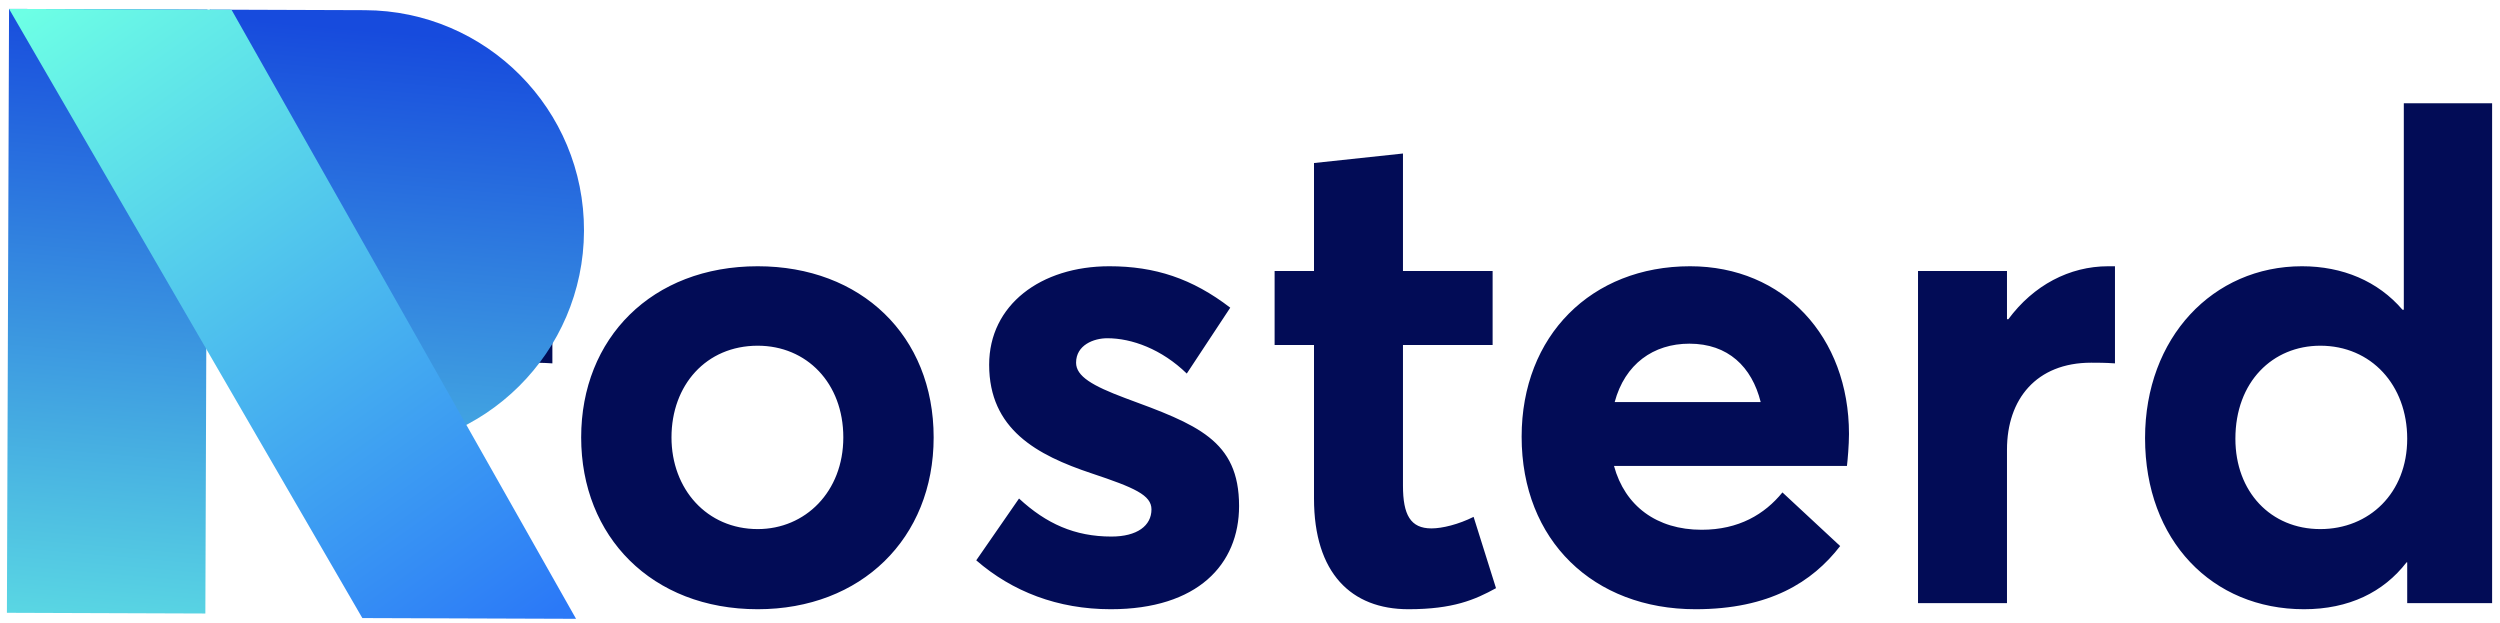
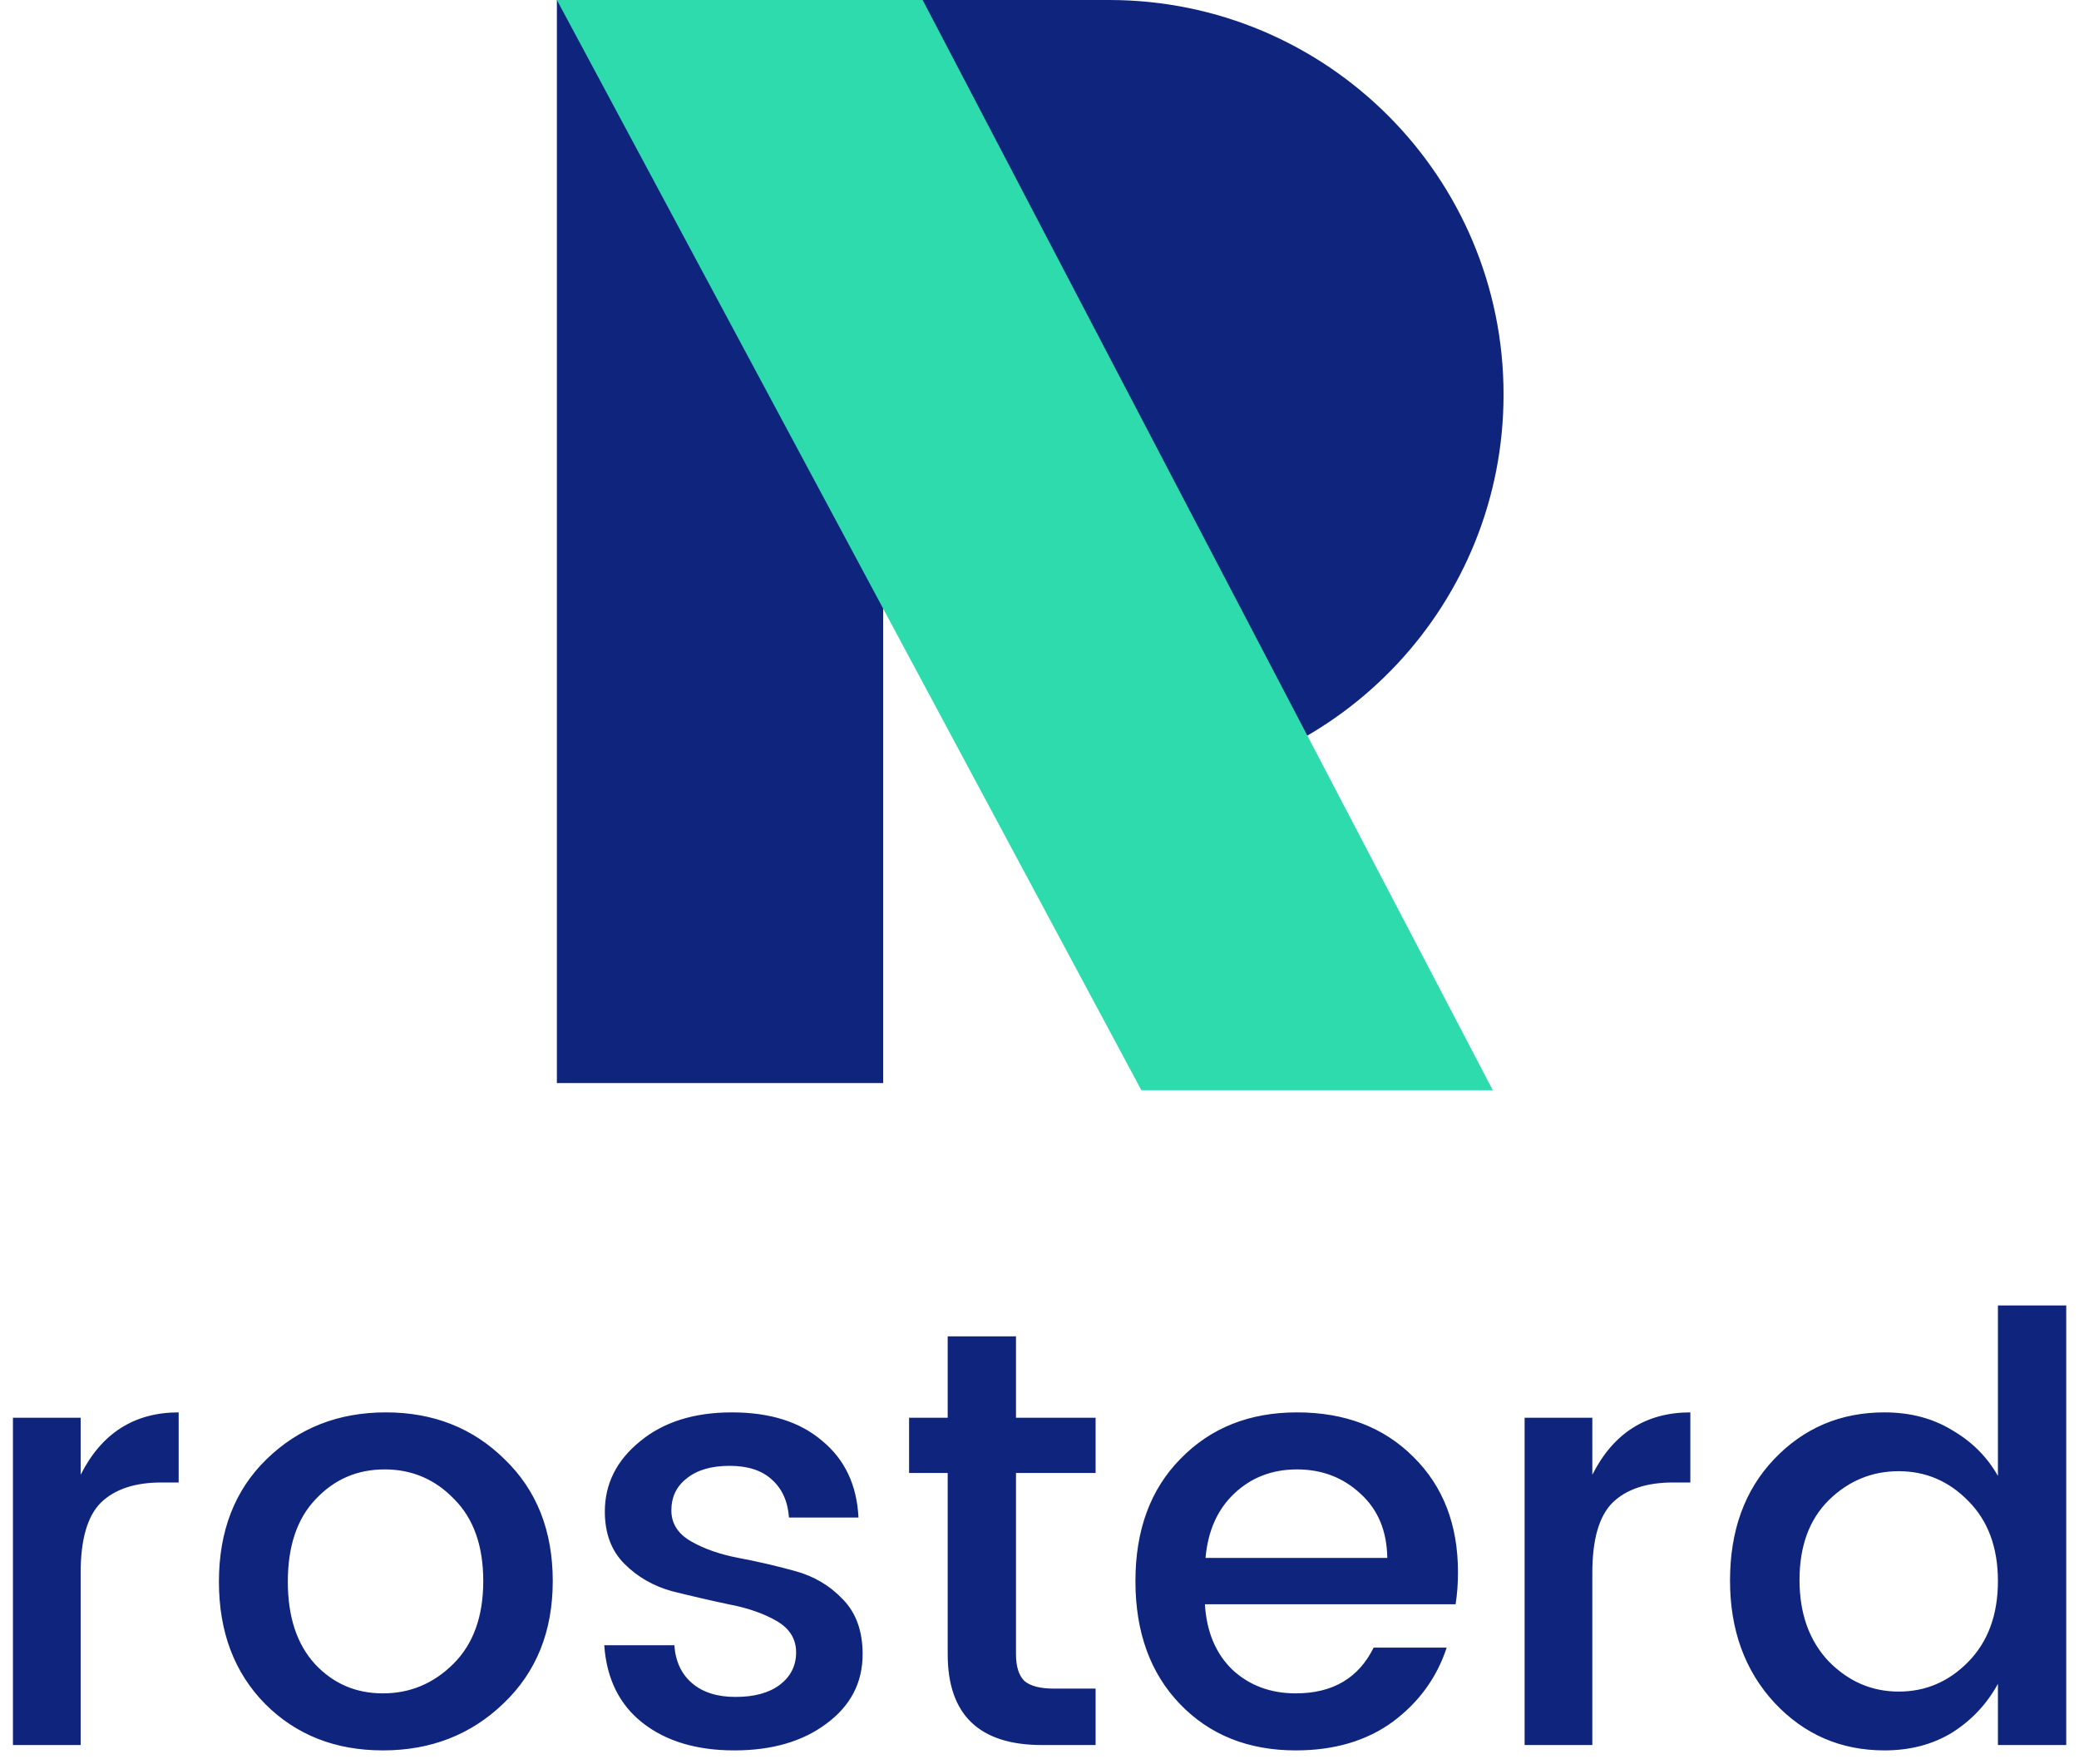
- <svg xmlns="http://www.w3.org/2000/svg" width="257" height="64" viewBox="0 0 257 64" fill="none">
-   <path d="M36.538 62H45.684V46.221C45.684 41.055 48.686 37.285 54.342 37.285C54.9 37.285 55.808 37.285 56.785 37.355V27.371H56.087C52.107 27.371 48.407 29.326 45.824 32.816H45.684V27.86H36.538V62ZM77.896 62.628C88.508 62.628 95.979 55.367 95.979 44.965C95.979 34.492 88.508 27.371 77.896 27.371C67.004 27.371 59.744 34.771 59.744 44.965C59.744 55.158 67.004 62.628 77.896 62.628ZM77.896 54.39C72.66 54.39 69.029 50.271 69.029 44.965C69.029 39.589 72.59 35.539 77.896 35.539C82.923 35.539 86.693 39.379 86.693 44.965C86.693 50.55 82.783 54.39 77.896 54.39ZM114.182 62.628C123.118 62.628 127.377 58.02 127.377 52.016C127.377 45.244 123.049 43.638 115.648 40.915C112.297 39.658 110.621 38.681 110.621 37.285C110.621 35.469 112.436 34.771 113.833 34.771C116.346 34.771 119.418 35.888 122.001 38.402L126.47 31.63C122.56 28.627 118.72 27.371 114.042 27.371C106.991 27.371 101.685 31.35 101.685 37.494C101.685 44.127 106.572 46.78 112.227 48.665C116.625 50.131 118.371 50.899 118.371 52.365C118.371 54.041 116.905 55.158 114.252 55.158C110.481 55.158 107.549 53.831 104.756 51.248L100.358 57.602C104.058 60.813 108.736 62.628 114.182 62.628ZM144.783 62.628C149.391 62.628 151.626 61.651 153.79 60.464L151.486 53.133C149.95 53.901 148.274 54.32 147.157 54.32C144.993 54.32 144.225 52.924 144.225 49.922V35.469H153.441V27.86H144.225V15.781L135.079 16.759V27.86H131.03V35.469H135.079V51.248C135.079 58.928 138.919 62.628 144.783 62.628ZM190.076 44.615C190.076 34.632 183.373 27.371 173.738 27.371C163.615 27.371 156.424 34.492 156.424 44.895C156.424 55.577 163.824 62.628 174.297 62.628C181.907 62.628 186.306 59.836 189.168 56.135L183.234 50.62C181.418 52.854 178.765 54.46 174.925 54.46C170.317 54.46 167.036 52.016 165.919 47.897H189.866C189.936 47.338 190.076 45.733 190.076 44.615ZM173.669 35.33C177.648 35.33 180.092 37.704 180.999 41.334H165.989C167.036 37.424 169.968 35.33 173.669 35.33ZM197.172 62H206.318V46.221C206.318 41.055 209.32 37.285 214.975 37.285C215.534 37.285 216.441 37.285 217.419 37.355V27.371H216.721C212.741 27.371 209.041 29.326 206.458 32.816H206.318V27.86H197.172V62ZM236.849 62.628C241.457 62.628 245.018 60.883 247.392 57.811H247.461V62H256.189V10.615H247.112V31.839H246.973C244.459 28.907 240.829 27.371 236.64 27.371C227.494 27.371 220.512 34.702 220.512 45.035C220.512 55.577 227.424 62.628 236.849 62.628ZM238.525 54.39C233.428 54.39 229.798 50.55 229.798 45.104C229.798 39.24 233.638 35.539 238.525 35.539C243.761 35.539 247.461 39.589 247.461 45.104C247.461 50.69 243.552 54.39 238.525 54.39Z" fill="#020C56" />
-   <path fill-rule="evenodd" clip-rule="evenodd" d="M0.71 62.996L0.93 0.915L21.33 0.987L21.11 63.069L0.71 62.996ZM37.131 33.113L21.447 33.057L21.561 0.99L37.502 1.046C49.991 1.09 60.079 11.25 60.035 23.739C59.99 36.227 49.831 46.315 37.342 46.271L37.085 46.27L37.131 33.113Z" fill="url(#paint0_linear)" />
-   <path d="M23.796 0.996L0.93 0.915L37.249 63.537L59.218 63.614L23.796 0.996Z" fill="url(#paint1_linear)" />
-   <defs>
-     <linearGradient id="paint0_linear" x1="13.708" y1="0.96" x2="3.871" y2="114.137" gradientUnits="userSpaceOnUse">
-       <stop stop-color="#174BDD" />
-       <stop offset="0.715" stop-color="#6DFFE5" />
-     </linearGradient>
-     <linearGradient id="paint1_linear" x1="2.947" y1="0.922" x2="50.247" y2="67.582" gradientUnits="userSpaceOnUse">
-       <stop offset="0" stop-color="#6DFFE5" />
-       <stop offset="1" stop-color="#2B79F7" />
-     </linearGradient>
-   </defs>
+ <svg xmlns="http://www.w3.org/2000/svg" width="112" height="95" viewBox="0 0 112 95" fill="none">
+   <path fill-rule="evenodd" clip-rule="evenodd" d="M61.295 30.136H47.773V0H59.75C71.486 0 81 9.514 81 21.25C81 32.466 72.31 41.653 61.295 42.444V30.136ZM30 58.341V0.001H47.579V58.341H30Z" fill="#0F257D" />
+   <path d="M49.704 0H30L61.488 58.726H80.42L49.704 0Z" fill="#2EDBAD" />
+   <path d="M4.345 76.368V79.44C5.476 77.2 7.236 76.08 9.625 76.08V79.856H8.697C7.268 79.856 6.18 80.219 5.433 80.944C4.708 81.669 4.345 82.928 4.345 84.72V94H0.697V76.368H4.345ZM24.434 89.616C25.501 88.549 26.034 87.067 26.034 85.168C26.034 83.269 25.512 81.797 24.466 80.752C23.442 79.685 22.194 79.152 20.722 79.152C19.25 79.152 18.013 79.685 17.01 80.752C16.008 81.797 15.506 83.28 15.506 85.2C15.506 87.099 15.997 88.581 16.978 89.648C17.959 90.693 19.175 91.216 20.626 91.216C22.098 91.216 23.367 90.683 24.434 89.616ZM20.626 94.288C18.066 94.288 15.954 93.456 14.29 91.792C12.626 90.107 11.794 87.909 11.794 85.2C11.794 82.469 12.648 80.272 14.354 78.608C16.082 76.923 18.226 76.08 20.786 76.08C23.346 76.08 25.48 76.923 27.186 78.608C28.914 80.272 29.778 82.459 29.778 85.168C29.778 87.877 28.893 90.075 27.122 91.76C25.373 93.445 23.207 94.288 20.626 94.288ZM32.584 81.424C32.584 79.931 33.214 78.672 34.472 77.648C35.731 76.603 37.384 76.08 39.432 76.08C41.48 76.08 43.102 76.592 44.296 77.616C45.512 78.619 46.163 79.995 46.248 81.744H42.504C42.44 80.869 42.131 80.187 41.576 79.696C41.043 79.205 40.286 78.96 39.304 78.96C38.323 78.96 37.555 79.184 37 79.632C36.446 80.059 36.168 80.635 36.168 81.36C36.168 82.064 36.52 82.619 37.224 83.024C37.928 83.429 38.782 83.728 39.784 83.92C40.808 84.112 41.822 84.347 42.824 84.624C43.848 84.901 44.712 85.413 45.416 86.16C46.12 86.885 46.472 87.867 46.472 89.104C46.472 90.64 45.822 91.888 44.52 92.848C43.24 93.808 41.587 94.288 39.56 94.288C37.534 94.288 35.891 93.797 34.632 92.816C33.374 91.835 32.68 90.437 32.552 88.624H36.328C36.392 89.499 36.712 90.181 37.288 90.672C37.864 91.163 38.643 91.408 39.624 91.408C40.627 91.408 41.416 91.195 41.992 90.768C42.59 90.32 42.888 89.733 42.888 89.008C42.888 88.283 42.536 87.717 41.832 87.312C41.128 86.907 40.264 86.608 39.24 86.416C38.238 86.203 37.224 85.968 36.2 85.712C35.198 85.435 34.344 84.944 33.64 84.24C32.936 83.536 32.584 82.597 32.584 81.424ZM59.022 79.344H54.734V89.104C54.734 89.765 54.883 90.245 55.182 90.544C55.502 90.821 56.035 90.96 56.782 90.96H59.022V94H56.142C52.75 94 51.054 92.368 51.054 89.104V79.344H48.974V76.368H51.054V71.984H54.734V76.368H59.022V79.344ZM69.808 94.288C67.248 94.288 65.168 93.456 63.568 91.792C61.968 90.128 61.168 87.92 61.168 85.168C61.168 82.416 61.979 80.219 63.6 78.576C65.222 76.912 67.312 76.08 69.872 76.08C72.454 76.08 74.544 76.88 76.144 78.48C77.744 80.059 78.544 82.128 78.544 84.688C78.544 85.307 78.502 85.883 78.416 86.416H64.912C64.998 87.888 65.488 89.061 66.384 89.936C67.302 90.789 68.443 91.216 69.808 91.216C71.792 91.216 73.19 90.395 74 88.752H77.936C77.403 90.373 76.432 91.707 75.024 92.752C73.616 93.776 71.878 94.288 69.808 94.288ZM74.736 83.92C74.715 82.469 74.235 81.317 73.296 80.464C72.358 79.589 71.216 79.152 69.872 79.152C68.528 79.152 67.398 79.589 66.48 80.464C65.584 81.317 65.072 82.469 64.944 83.92H74.736ZM85.782 76.368V79.44C86.913 77.2 88.673 76.08 91.062 76.08V79.856H90.134C88.705 79.856 87.617 80.219 86.87 80.944C86.145 81.669 85.782 82.928 85.782 84.72V94H82.134V76.368H85.782ZM106.032 89.52C107.098 88.432 107.632 86.981 107.632 85.168C107.632 83.355 107.098 81.915 106.032 80.848C104.986 79.781 103.738 79.248 102.288 79.248C100.837 79.248 99.578 79.771 98.512 80.816C97.466 81.861 96.944 83.291 96.944 85.104C96.944 86.917 97.466 88.379 98.512 89.488C99.578 90.576 100.837 91.12 102.288 91.12C103.738 91.12 104.986 90.587 106.032 89.52ZM101.52 94.288C99.173 94.288 97.2 93.435 95.6 91.728C94 90 93.2 87.803 93.2 85.136C93.2 82.448 93.989 80.272 95.568 78.608C97.168 76.923 99.152 76.08 101.52 76.08C102.906 76.08 104.122 76.4 105.168 77.04C106.234 77.659 107.056 78.48 107.632 79.504V70.32H111.312V94H107.632V90.704C107.034 91.792 106.213 92.667 105.168 93.328C104.122 93.968 102.906 94.288 101.52 94.288Z" fill="#0F257D" />
</svg>
